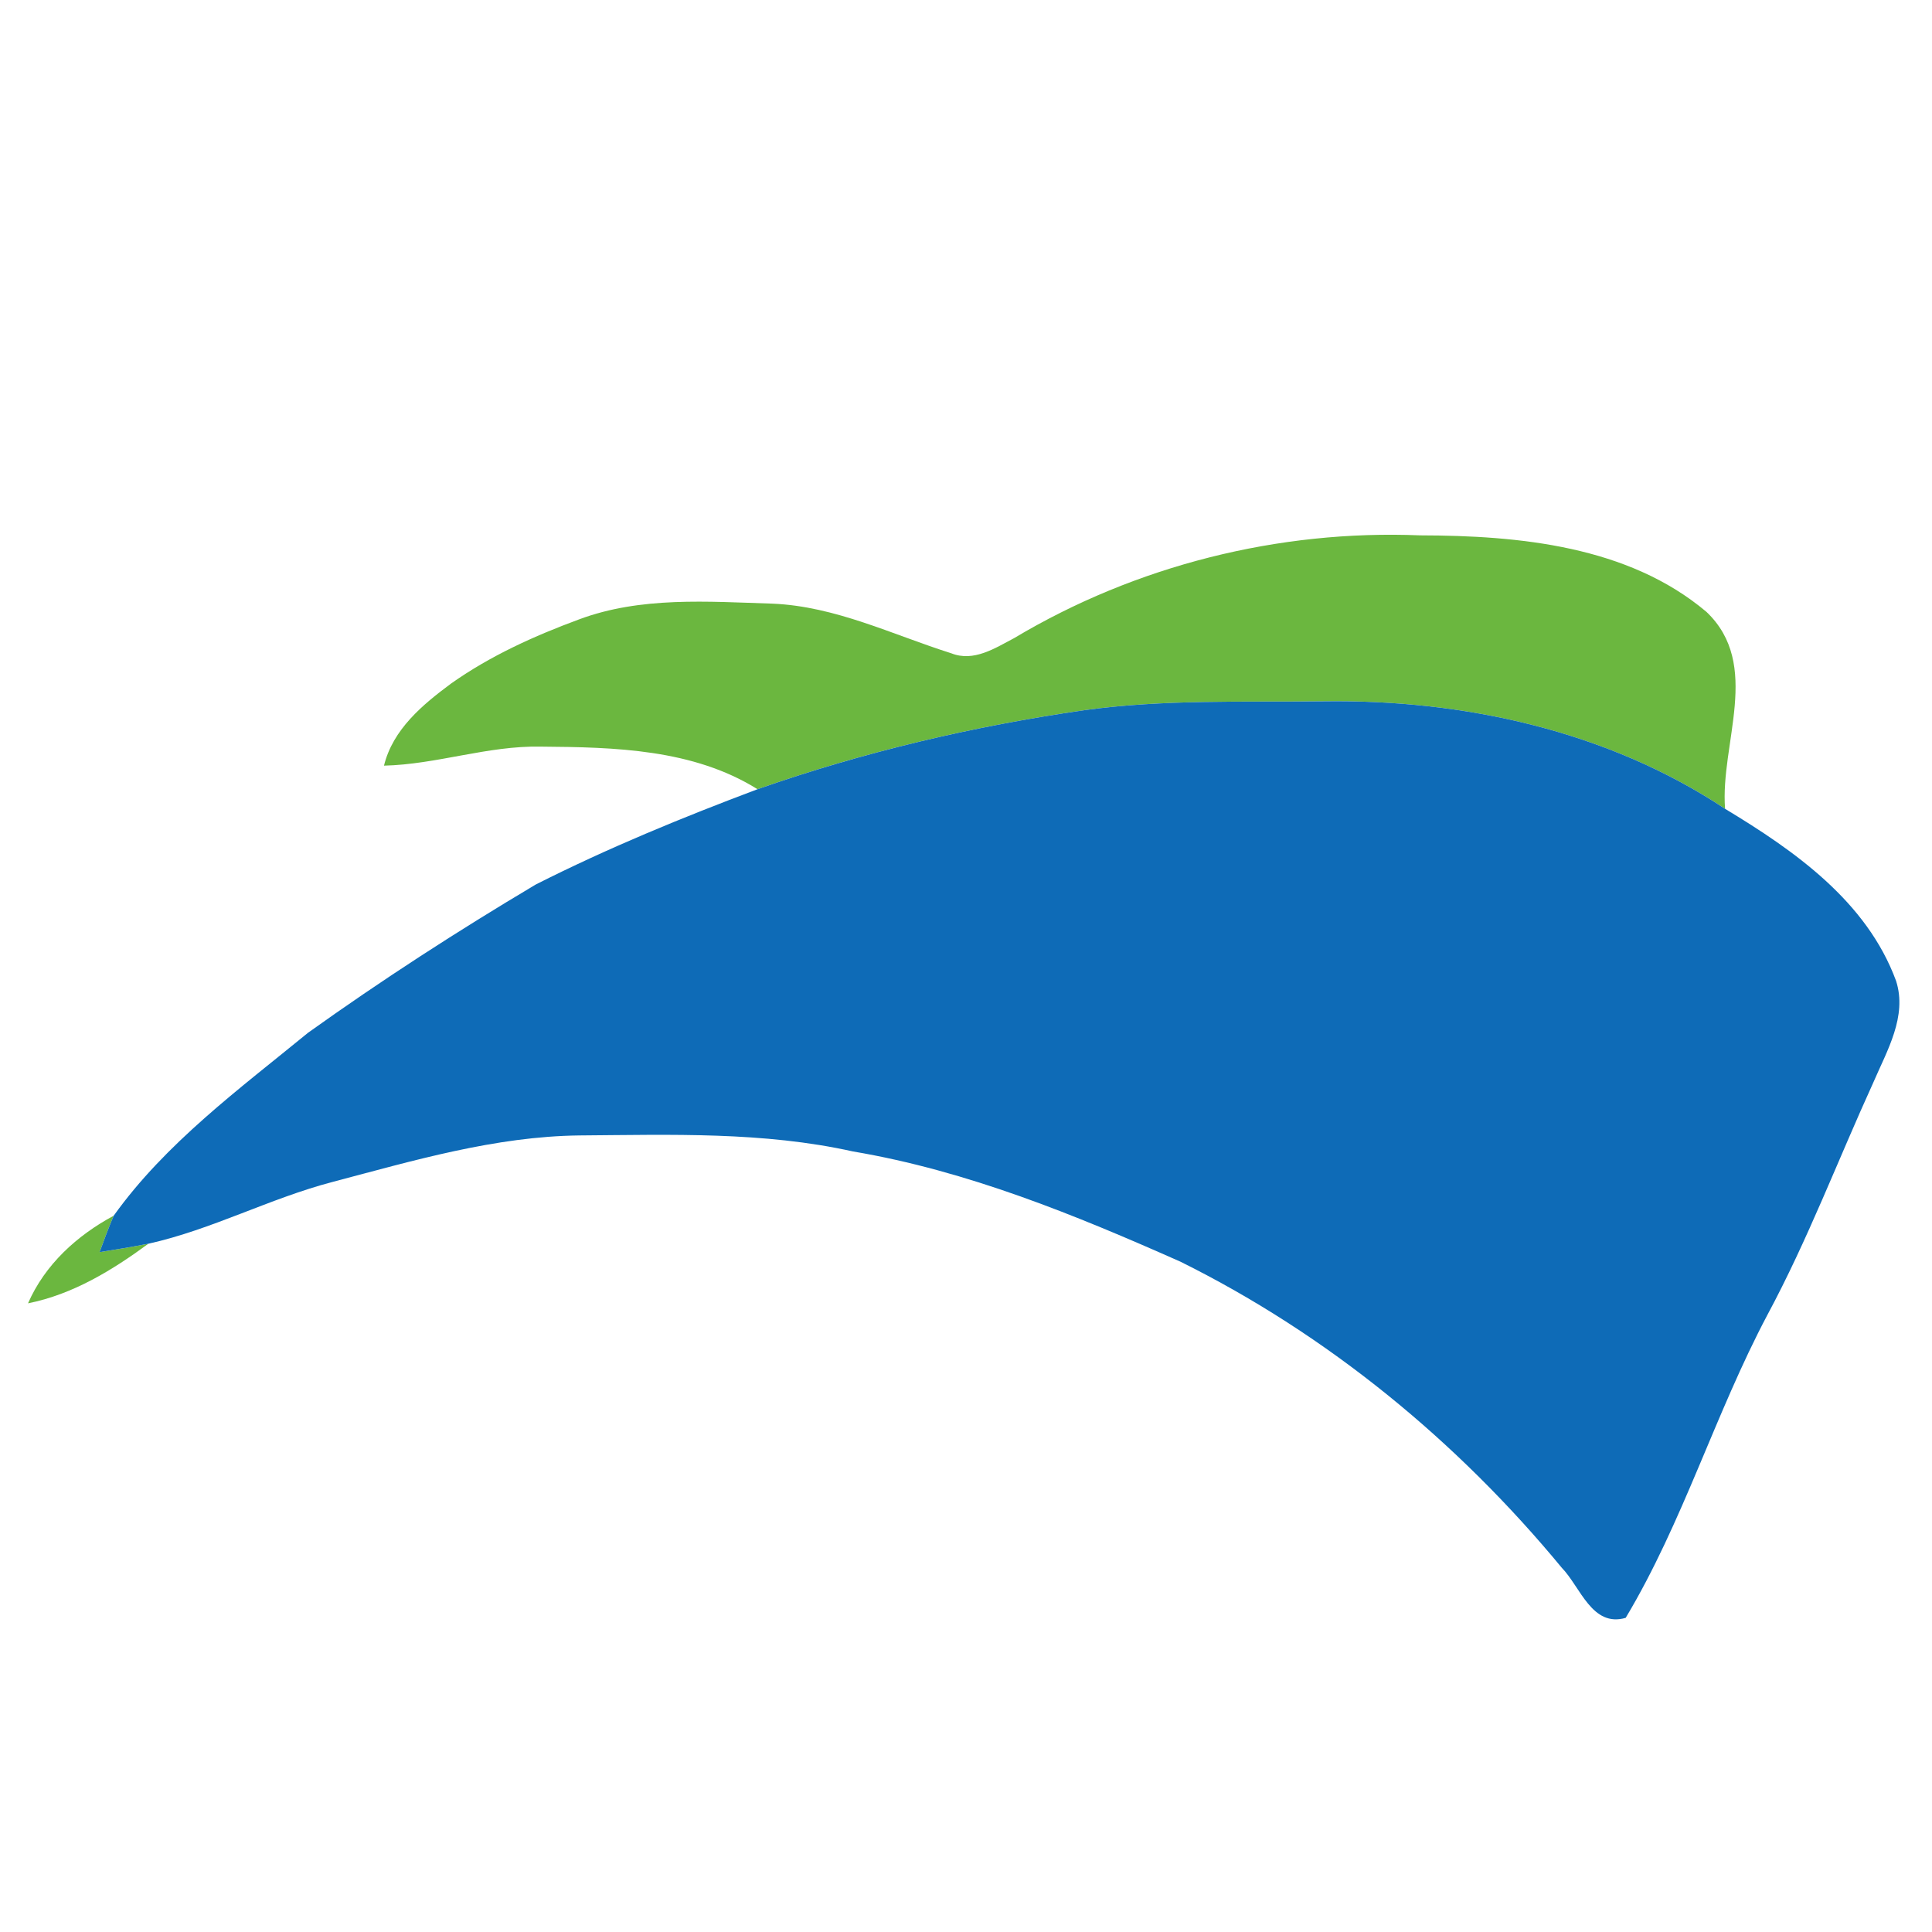
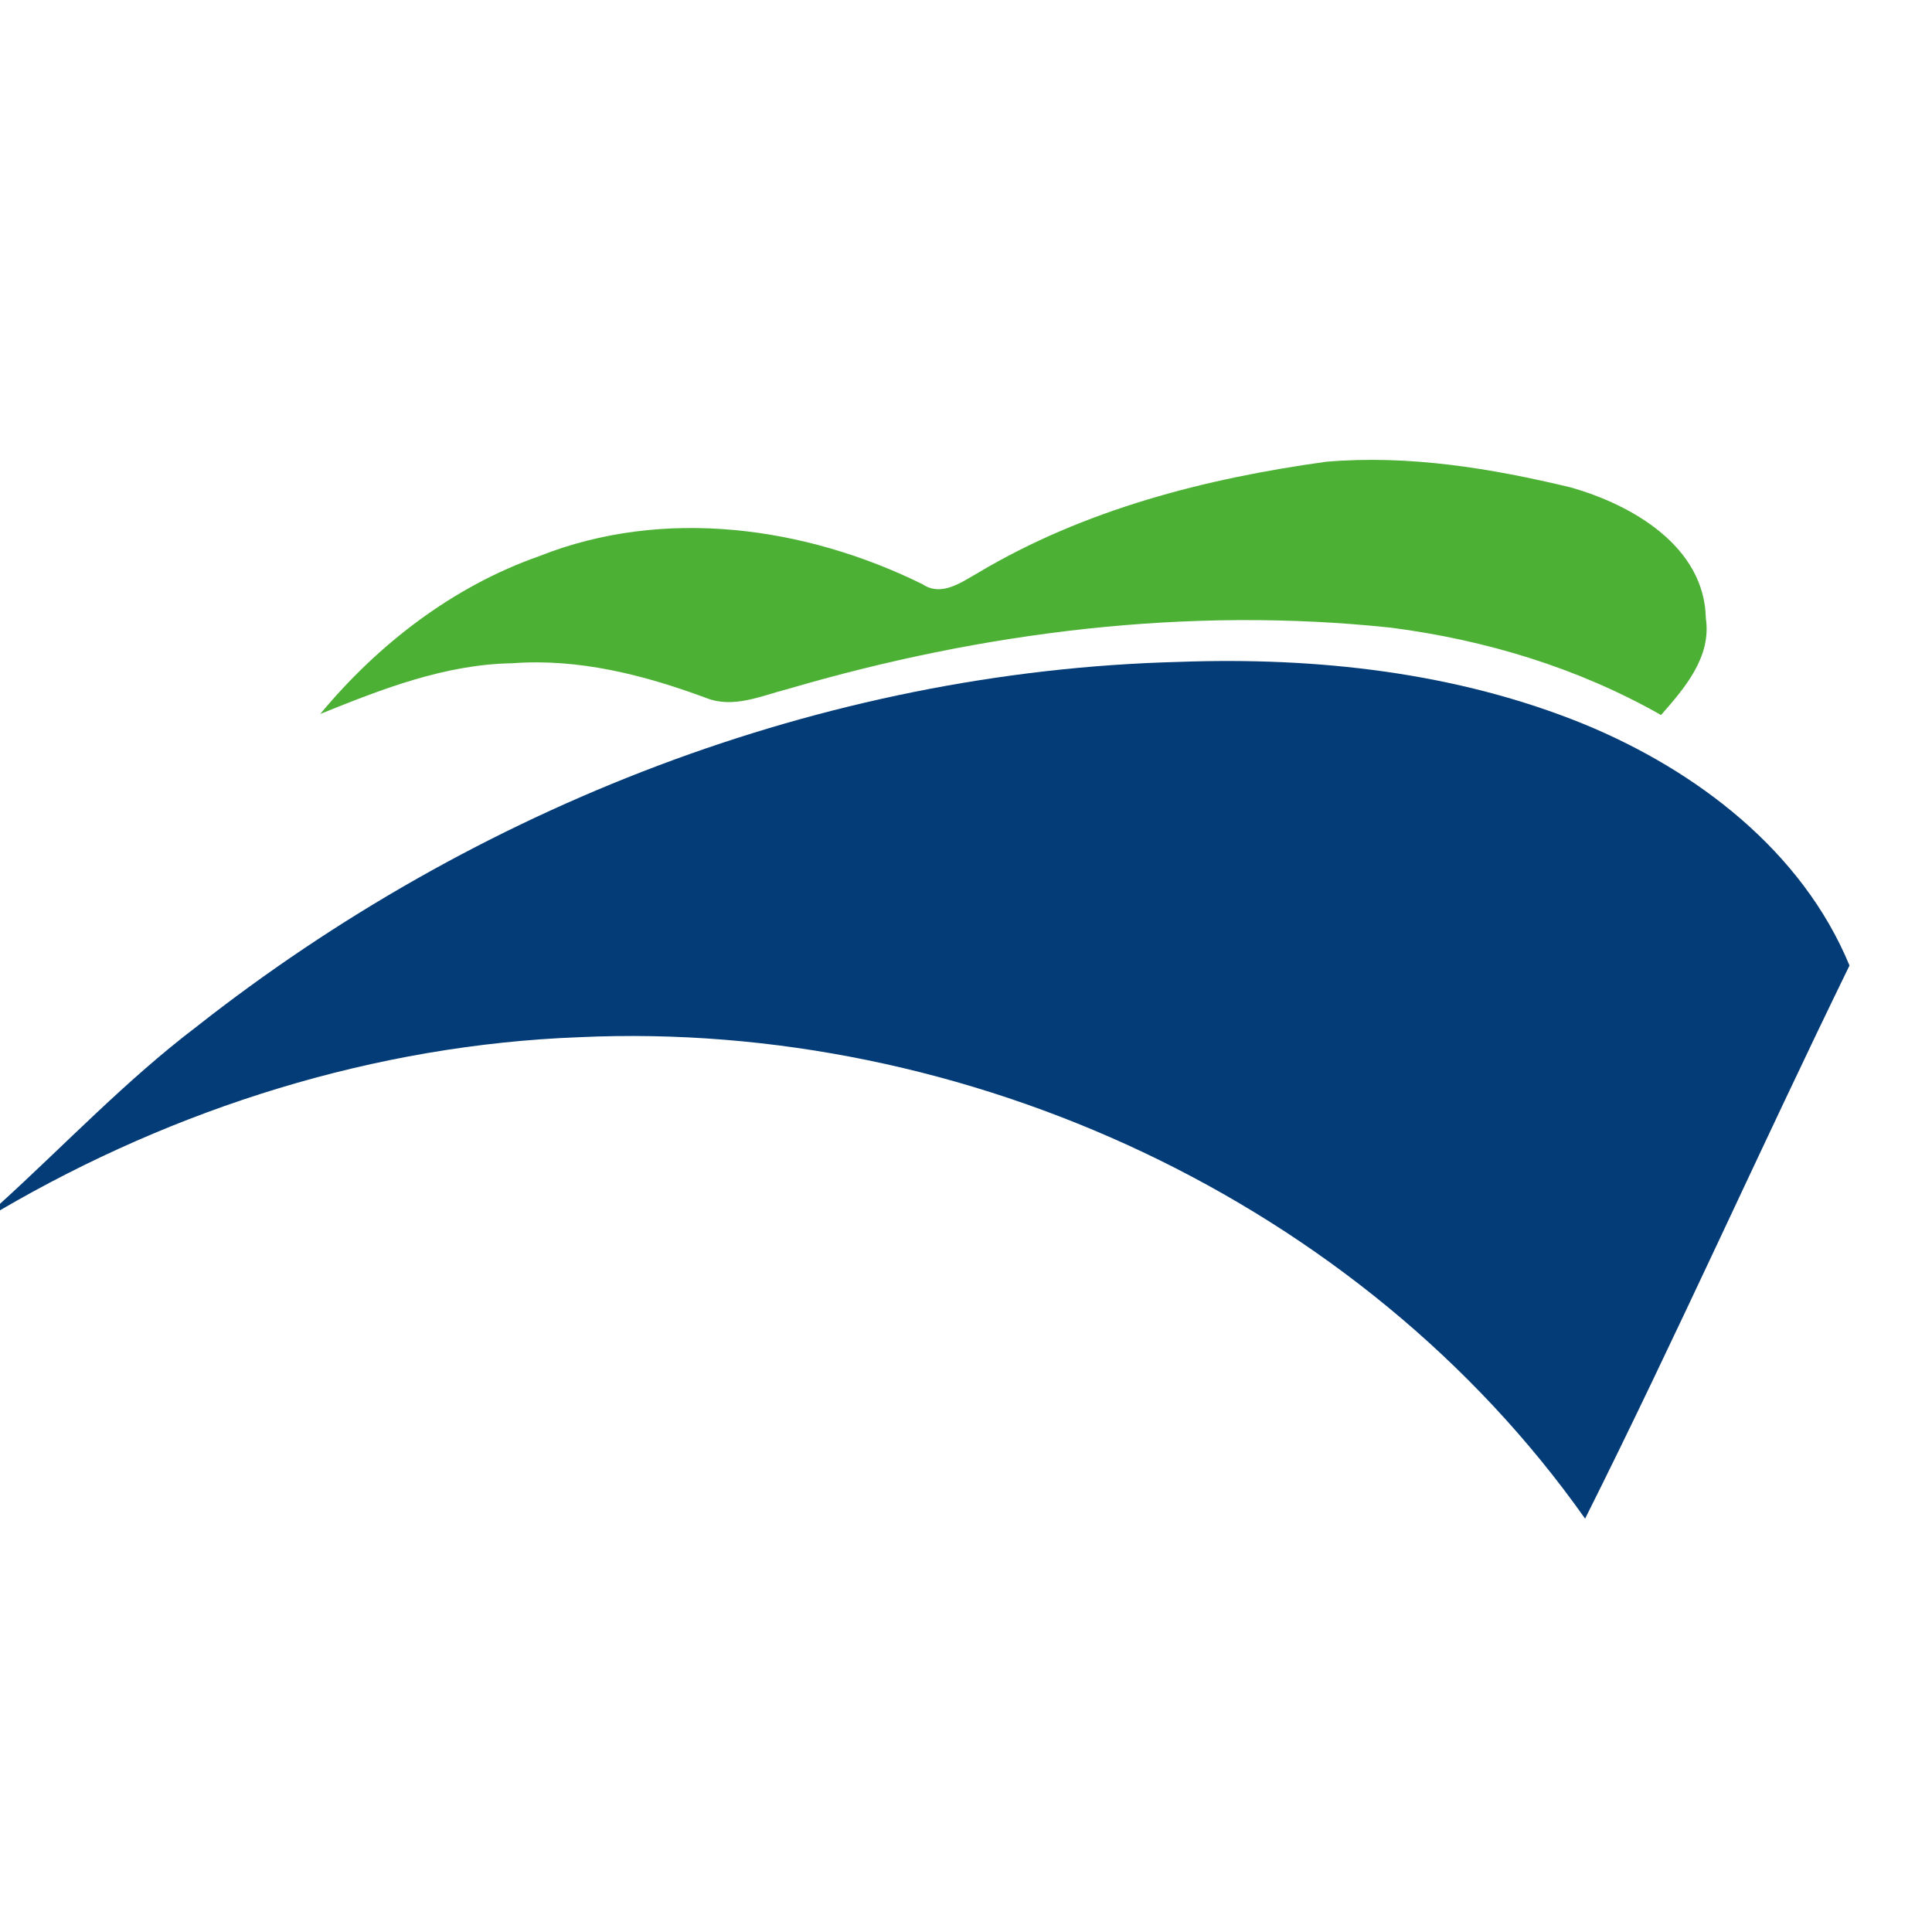
<svg xmlns="http://www.w3.org/2000/svg" width="200pt" height="200pt" viewBox="0 0 200 200">
-   <path d="M104.98 66.06c12.58-7.52 27.39-11.24 42.03-10.64 10.21.02 21.53 1.08 29.64 7.92 5.76 5.48 1.4 13.64 1.93 20.39-12.18-8.09-27.11-11.34-41.59-11.13-8.25.1-16.55-.22-24.75.92-11.5 1.66-22.86 4.33-33.82 8.18-6.68-4.17-14.82-4.35-22.44-4.41-5.5-.11-10.75 1.84-16.23 1.97.92-3.76 3.99-6.31 6.96-8.51 4.04-2.86 8.6-4.92 13.23-6.63 6.39-2.39 13.35-1.84 20.03-1.63 6.51.27 12.41 3.21 18.51 5.14 2.32.92 4.52-.53 6.5-1.57zM2.9 134.92c1.76-4.02 5.06-7.02 8.87-9.07-.53 1.24-1 2.51-1.46 3.77 1.68-.27 3.37-.54 5.05-.87-3.76 2.76-7.82 5.24-12.46 6.17z" fill="#6bb73f" />
-   <path fill="#0e6bb7" d="M78.42 81.7c10.96-3.85 22.32-6.52 33.82-8.18 8.2-1.14 16.5-.82 24.75-.92 14.48-.21 29.41 3.04 41.59 11.13 7.21 4.35 14.67 9.58 17.7 17.81 1.18 3.67-.94 7.23-2.35 10.51-3.66 8.02-6.79 16.29-10.97 24.07-5.41 10.21-8.74 21.46-14.67 31.36-3.49 1.01-4.68-3.19-6.61-5.18-10.82-13.11-24.24-24.13-39.48-31.69-10.9-4.84-22.06-9.41-33.89-11.41-9.3-2.07-18.86-1.73-28.32-1.66-8.73.1-17.18 2.6-25.55 4.81-6.51 1.7-12.51 4.94-19.08 6.4-1.68.33-3.37.6-5.05.87.46-1.26.93-2.53 1.46-3.77 5.38-7.52 13.01-13.12 20.12-18.94 7.62-5.45 15.52-10.56 23.58-15.35 7.43-3.76 15.16-6.93 22.95-9.86z" />
+   <path fill="#4cb034" d="M101.26 59.29c10.95-6.53 23.5-9.76 36.03-11.49 8.52-.73 17.06.67 25.32 2.66 6.36 1.8 13.84 6.11 13.98 13.56.59 4-2.2 7.22-4.64 10-8.6-4.89-18.15-7.77-27.93-9.04-20.99-2.24-42.28.42-62.48 6.35-2.74.7-5.64 2.05-8.47.91-6.4-2.37-13.16-4.1-20.04-3.58-6.97.11-13.51 2.68-19.88 5.25 6.01-7.24 13.75-13.21 22.68-16.34 12.83-5.1 27.49-3.1 39.67 2.91 1.98 1.33 4.04-.22 5.76-1.19z" />
+   <path fill="#043c77" d="M20.31 106.31c28.87-22.74 64.83-36.84 101.71-37.79 14.22-.52 28.74 1.05 42 6.46 11.6 4.79 22.53 13.09 27.44 24.97-9.28 19.01-17.9 38.35-27.37 57.26-23.2-32.87-64.15-51.69-104.12-49.84-21.09.79-41.79 7.3-59.97 17.92v-.67c6.74-6.13 13.03-12.78 20.31-18.31z" />
</svg>
